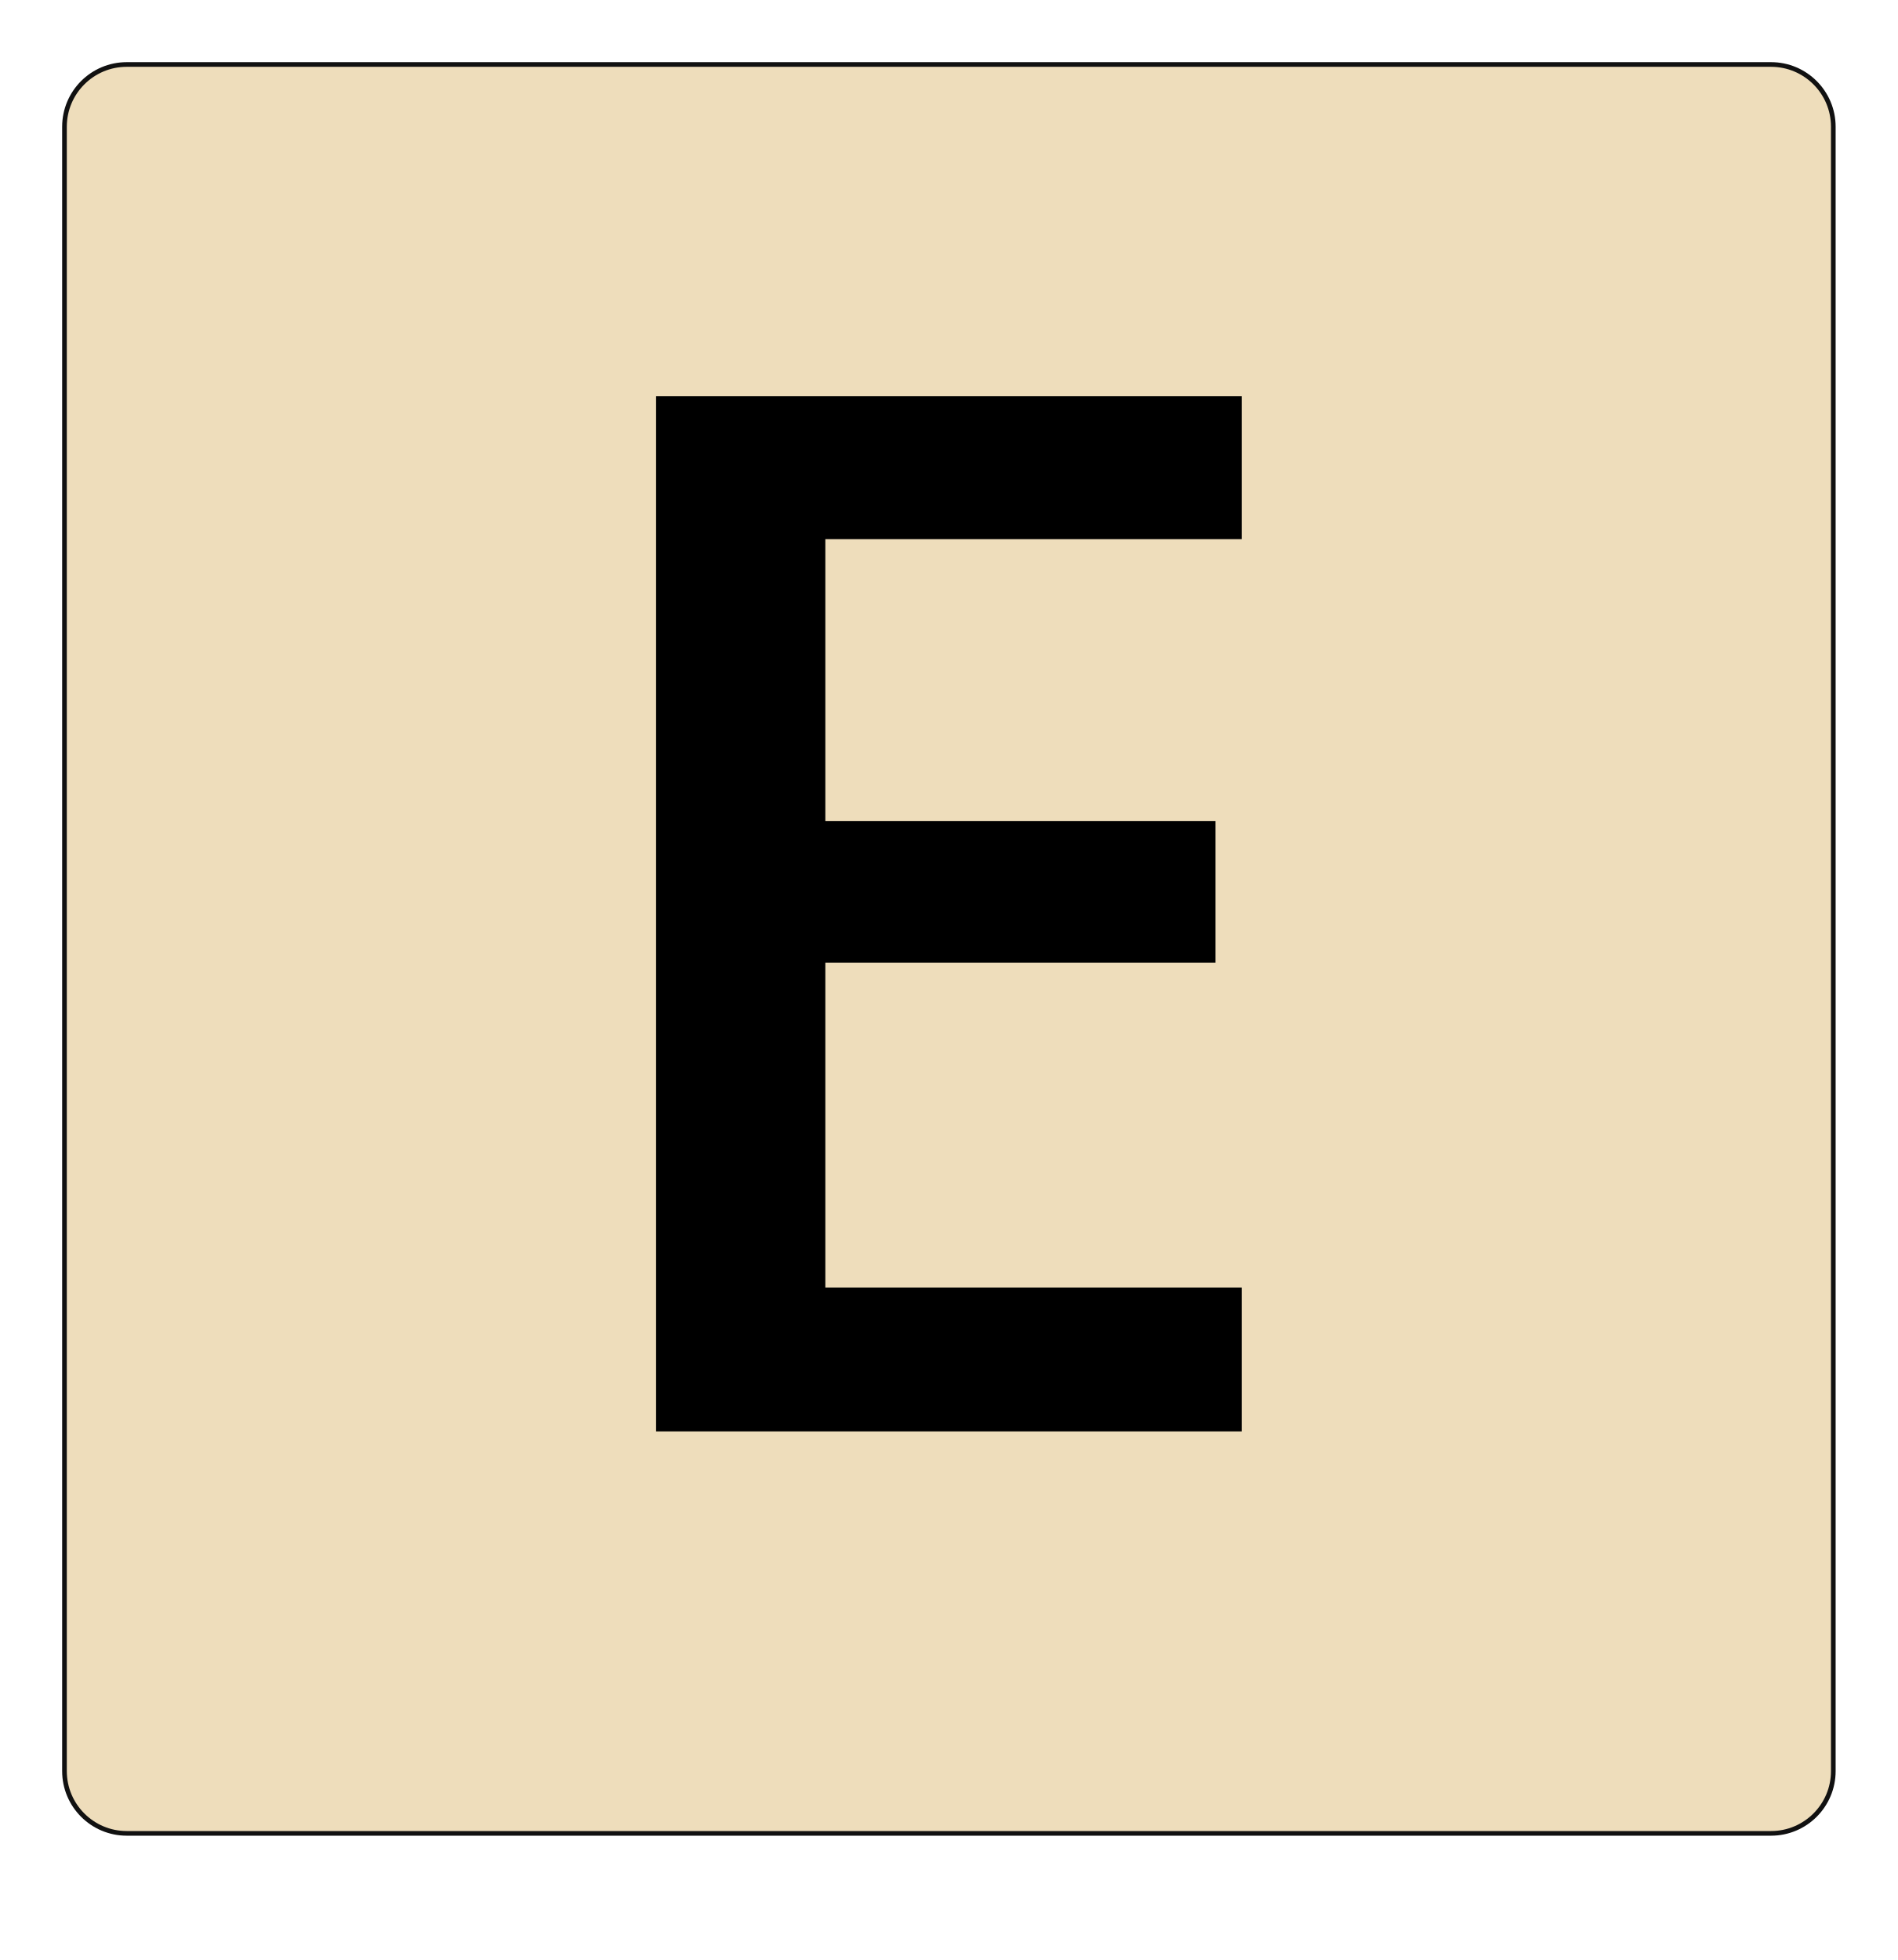
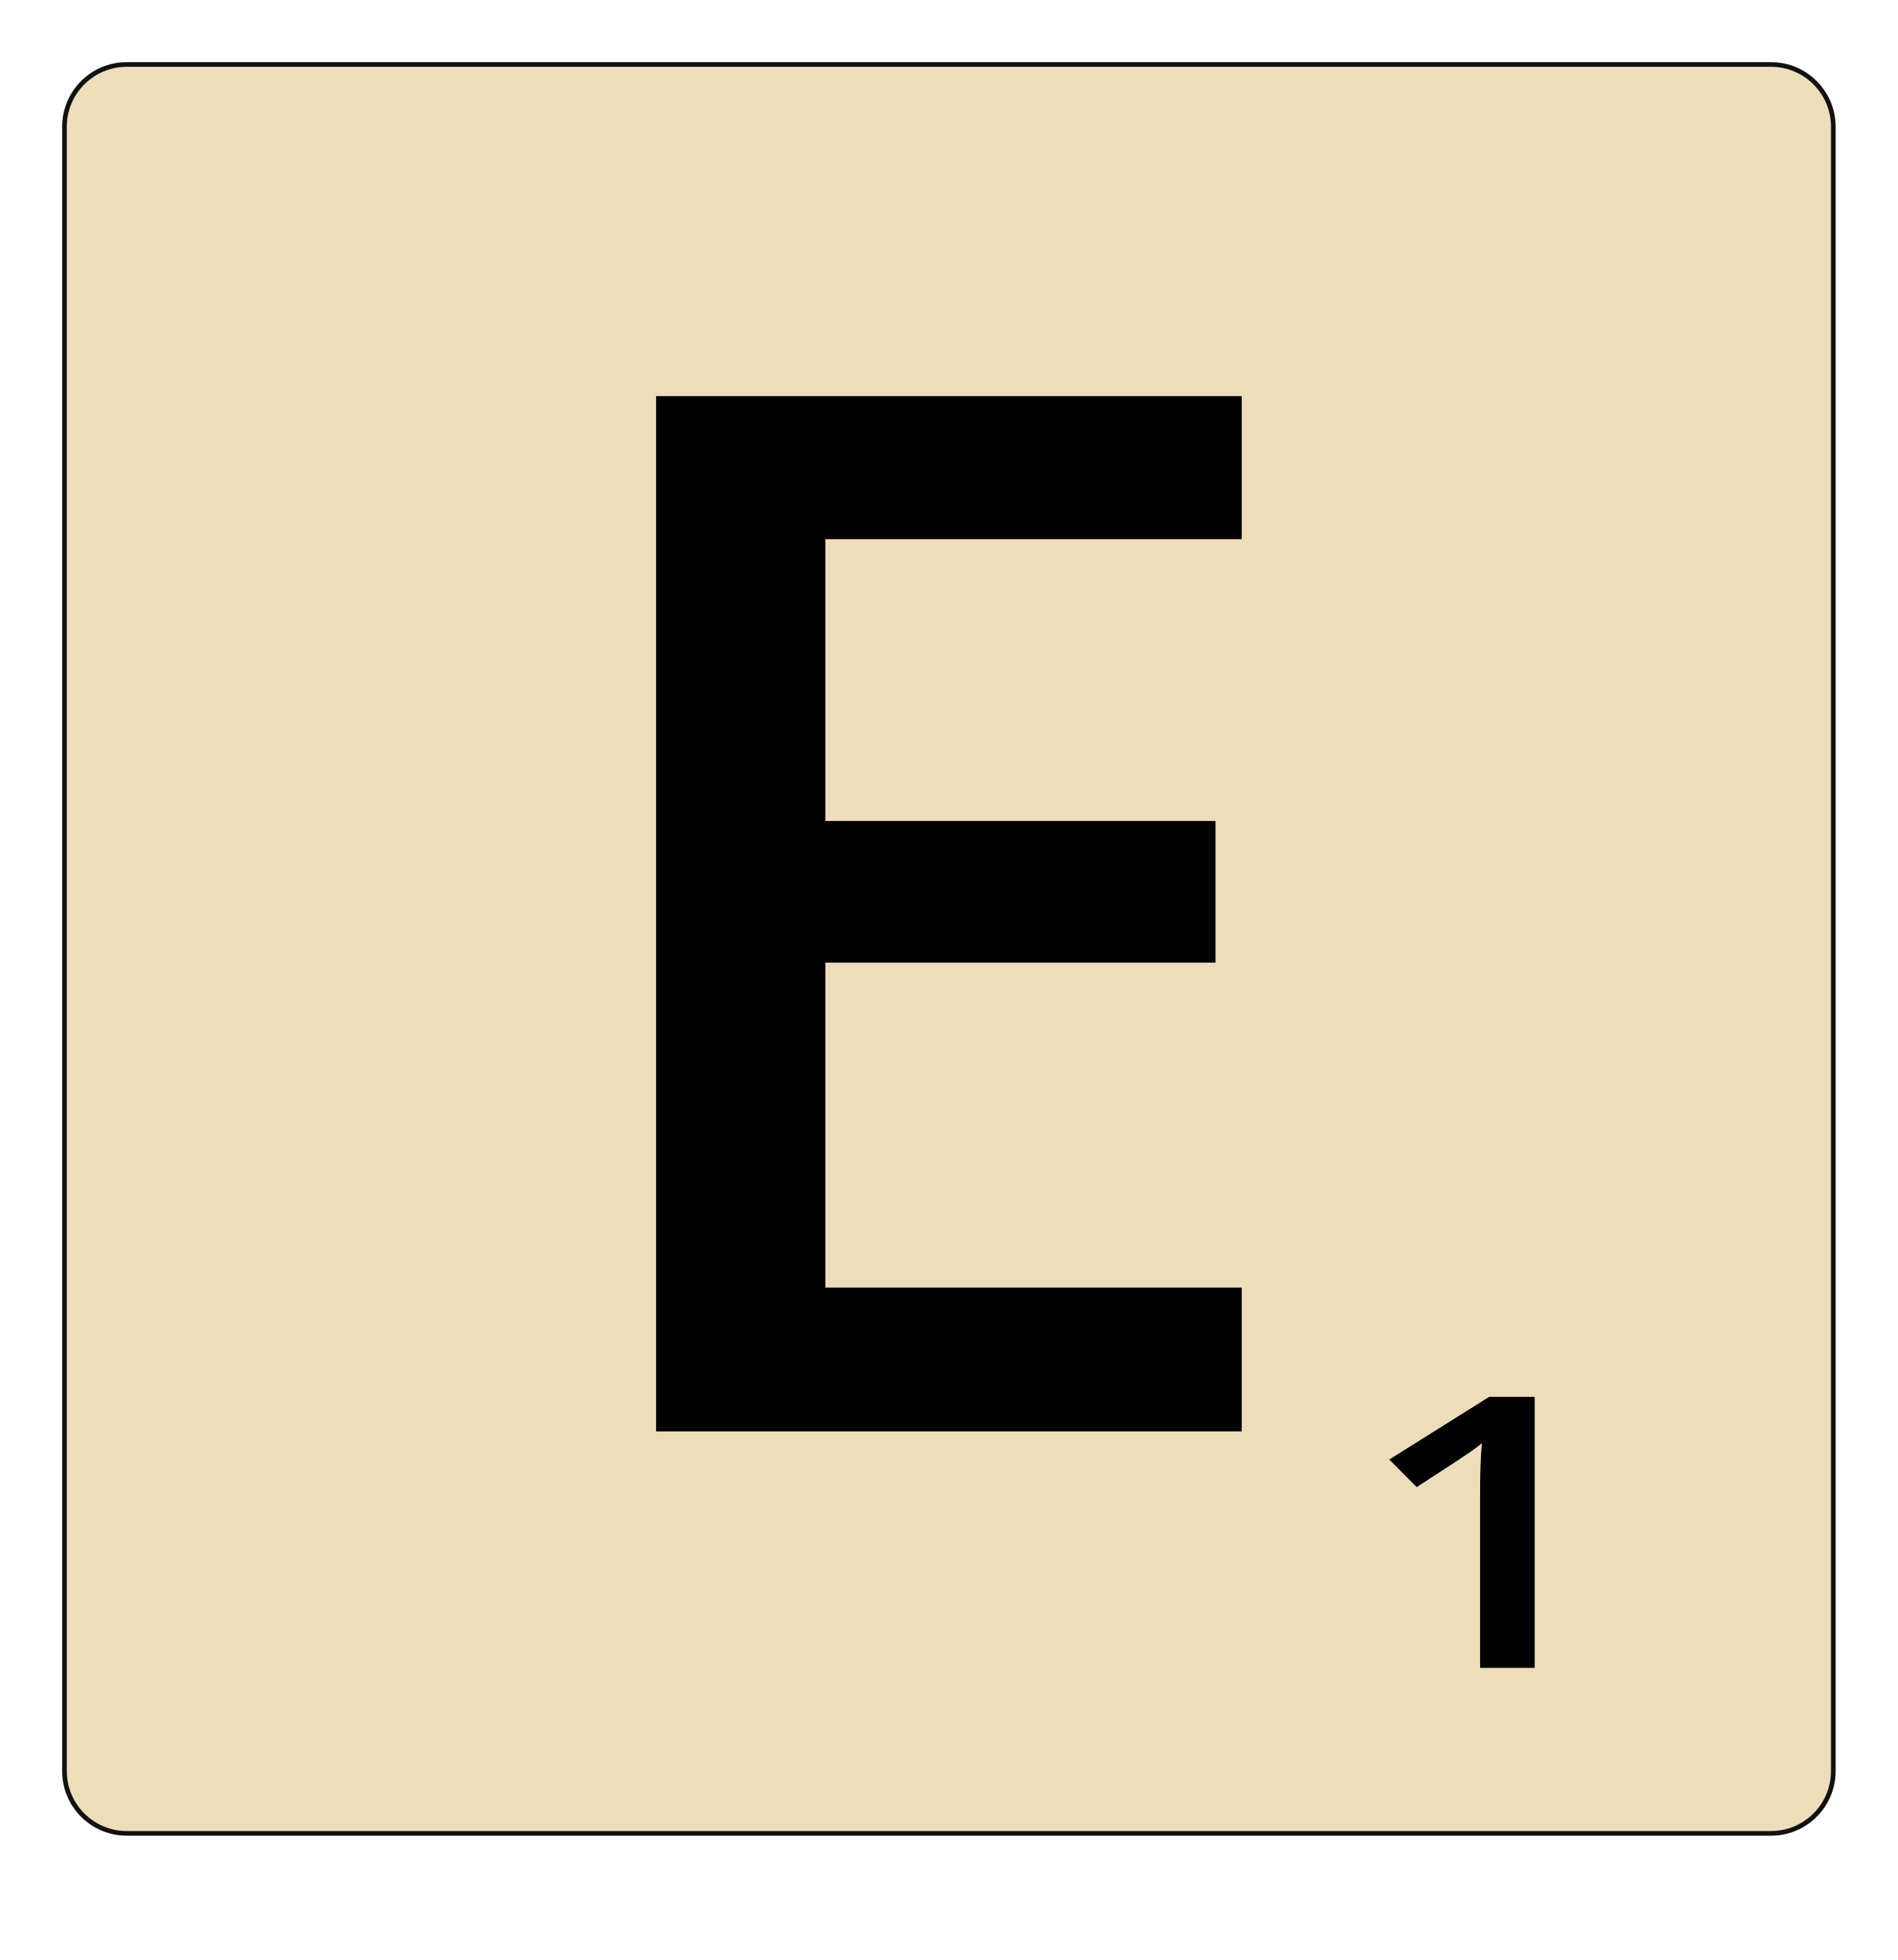
<svg xmlns="http://www.w3.org/2000/svg" width="305.353" height="315.353" viewBox="0 0 305.353 315.353" version="1.1" id="svg2216">
  <defs id="defs2210" />
  <g id="layer1" transform="translate(90.7922,-23.02998)">
    <rect ry="9.643" rx="9.643" y="33.78" x="-80.042" height="283.853" width="283.853" id="rect842" style="fill:#eeddbb;fill-opacity:1;stroke:#111111;stroke-width:1.5;stroke-linecap:round;stroke-linejoin:round;stroke-miterlimit:4;stroke-dasharray:none;stroke-dashoffset:0;stroke-opacity:1;paint-order:stroke fill markers" />
    <g transform="translate(0,-6)" id="text828" style="font-style:normal;font-variant:normal;font-weight:bold;font-stretch:normal;font-size:76.533px;line-height:1.25;font-family:'Open Sans';-inkscape-font-specification:'Open Sans, Bold';font-variant-ligatures:normal;font-variant-caps:normal;font-variant-numeric:normal;font-feature-settings:normal;text-align:start;letter-spacing:0px;word-spacing:0px;writing-mode:lr-tb;text-anchor:start;fill:#000000;fill-opacity:1;stroke:none" aria-label="E">
      <path id="path817" style="font-style:normal;font-variant:normal;font-weight:600;font-stretch:normal;font-size:233.333px;font-family:'Open Sans';-inkscape-font-specification:'Open Sans Semi-Bold'" d="M 108.995,259.333 H 14.773 V 92.764 H 108.995 V 115.778 H 42.003 v 45.345 h 62.777 v 22.786 H 42.003 v 52.295 h 66.992 z" />
    </g>
    <g id="text836" style="font-style:normal;font-variant:normal;font-weight:bold;font-stretch:normal;font-size:68.368px;line-height:1.25;font-family:'Open Sans';-inkscape-font-specification:'Open Sans, Bold';font-variant-ligatures:normal;font-variant-caps:normal;font-variant-numeric:normal;font-feature-settings:normal;text-align:start;letter-spacing:0px;word-spacing:0px;writing-mode:lr-tb;text-anchor:start;fill:#000000;fill-opacity:1;stroke:none;stroke-width:0.893" transform="matrix(1.119434,0,0,0.8933085,0,-6)" aria-label="1">
      <path id="path820" style="font-style:normal;font-variant:normal;font-weight:600;font-stretch:normal;font-family:'Open Sans';-inkscape-font-specification:'Open Sans Semi-Bold';stroke-width:0.893" d="m 139.477,332.896 h -7.845 V 301.382 q 0,-5.642 0.267,-8.947 -0.768,0.801 -1.903,1.769 -1.102,0.968 -7.478,6.142 l -3.939,-4.974 14.355,-11.283 h 6.543 z" />
    </g>
-     <rect style="fill:#eeddbb;fill-opacity:1" id="rect1047" width="52.856" height="77.142" x="116.329" y="231.588" />
  </g>
</svg>
